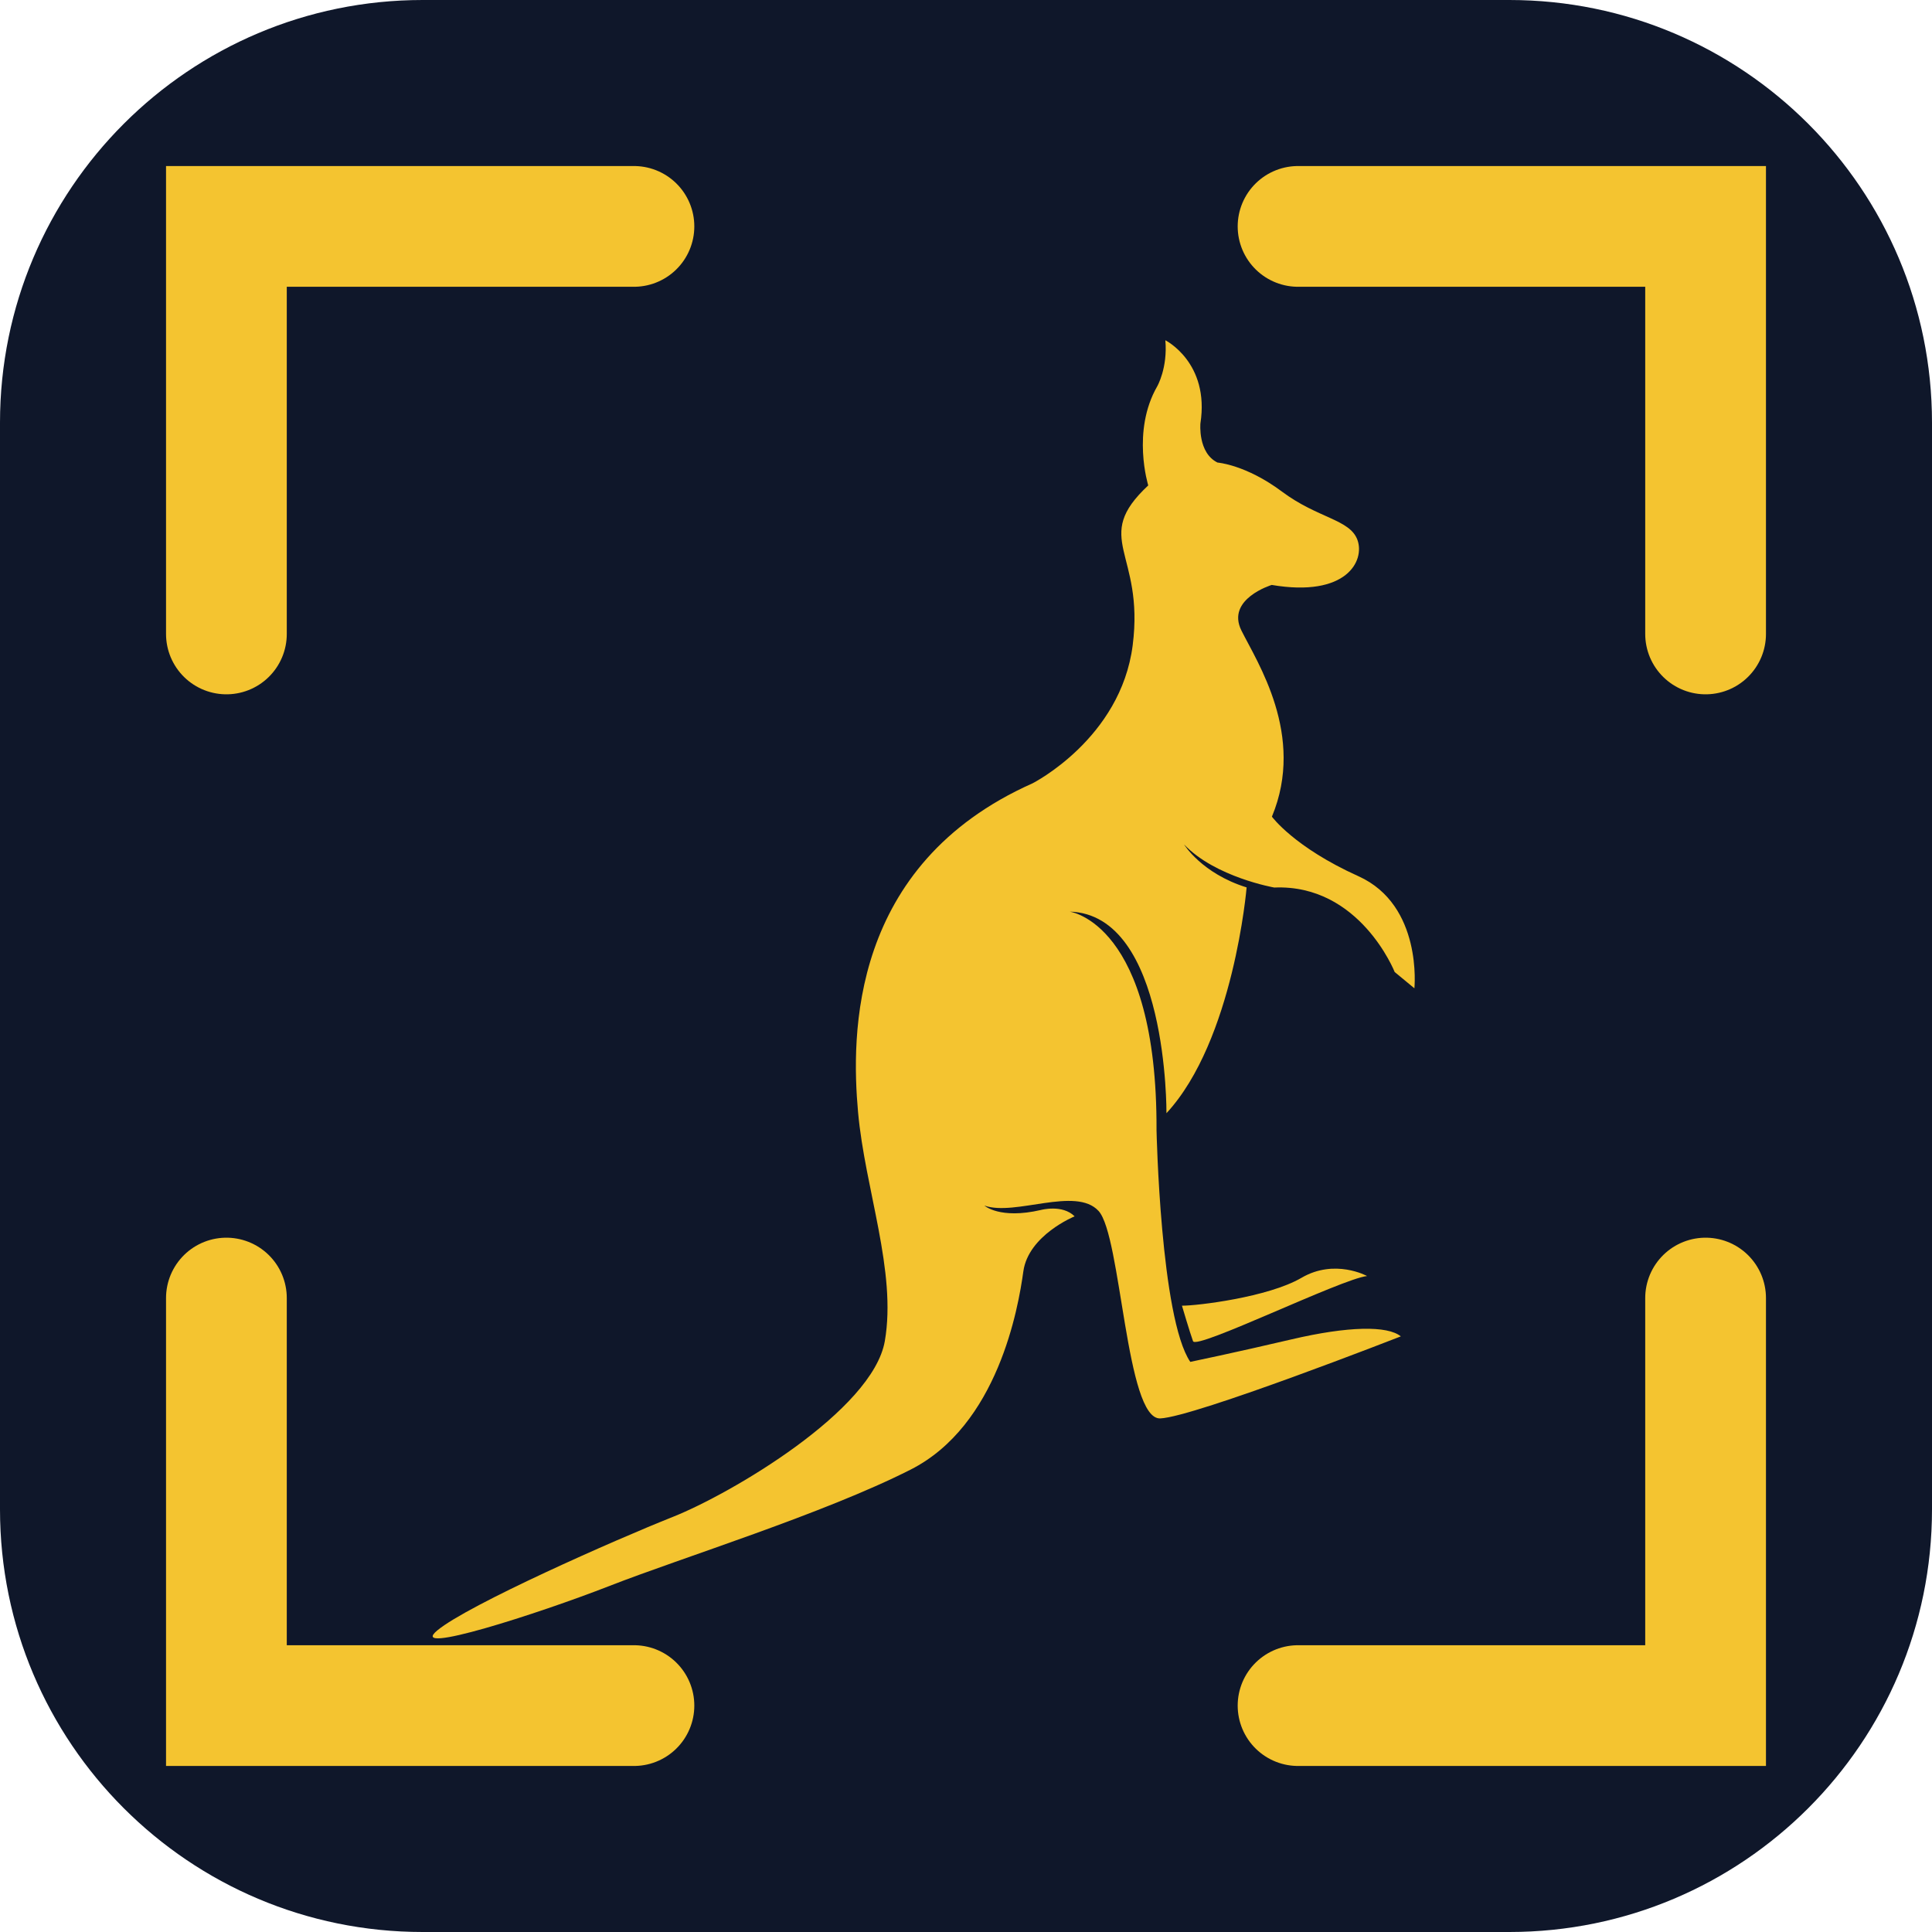
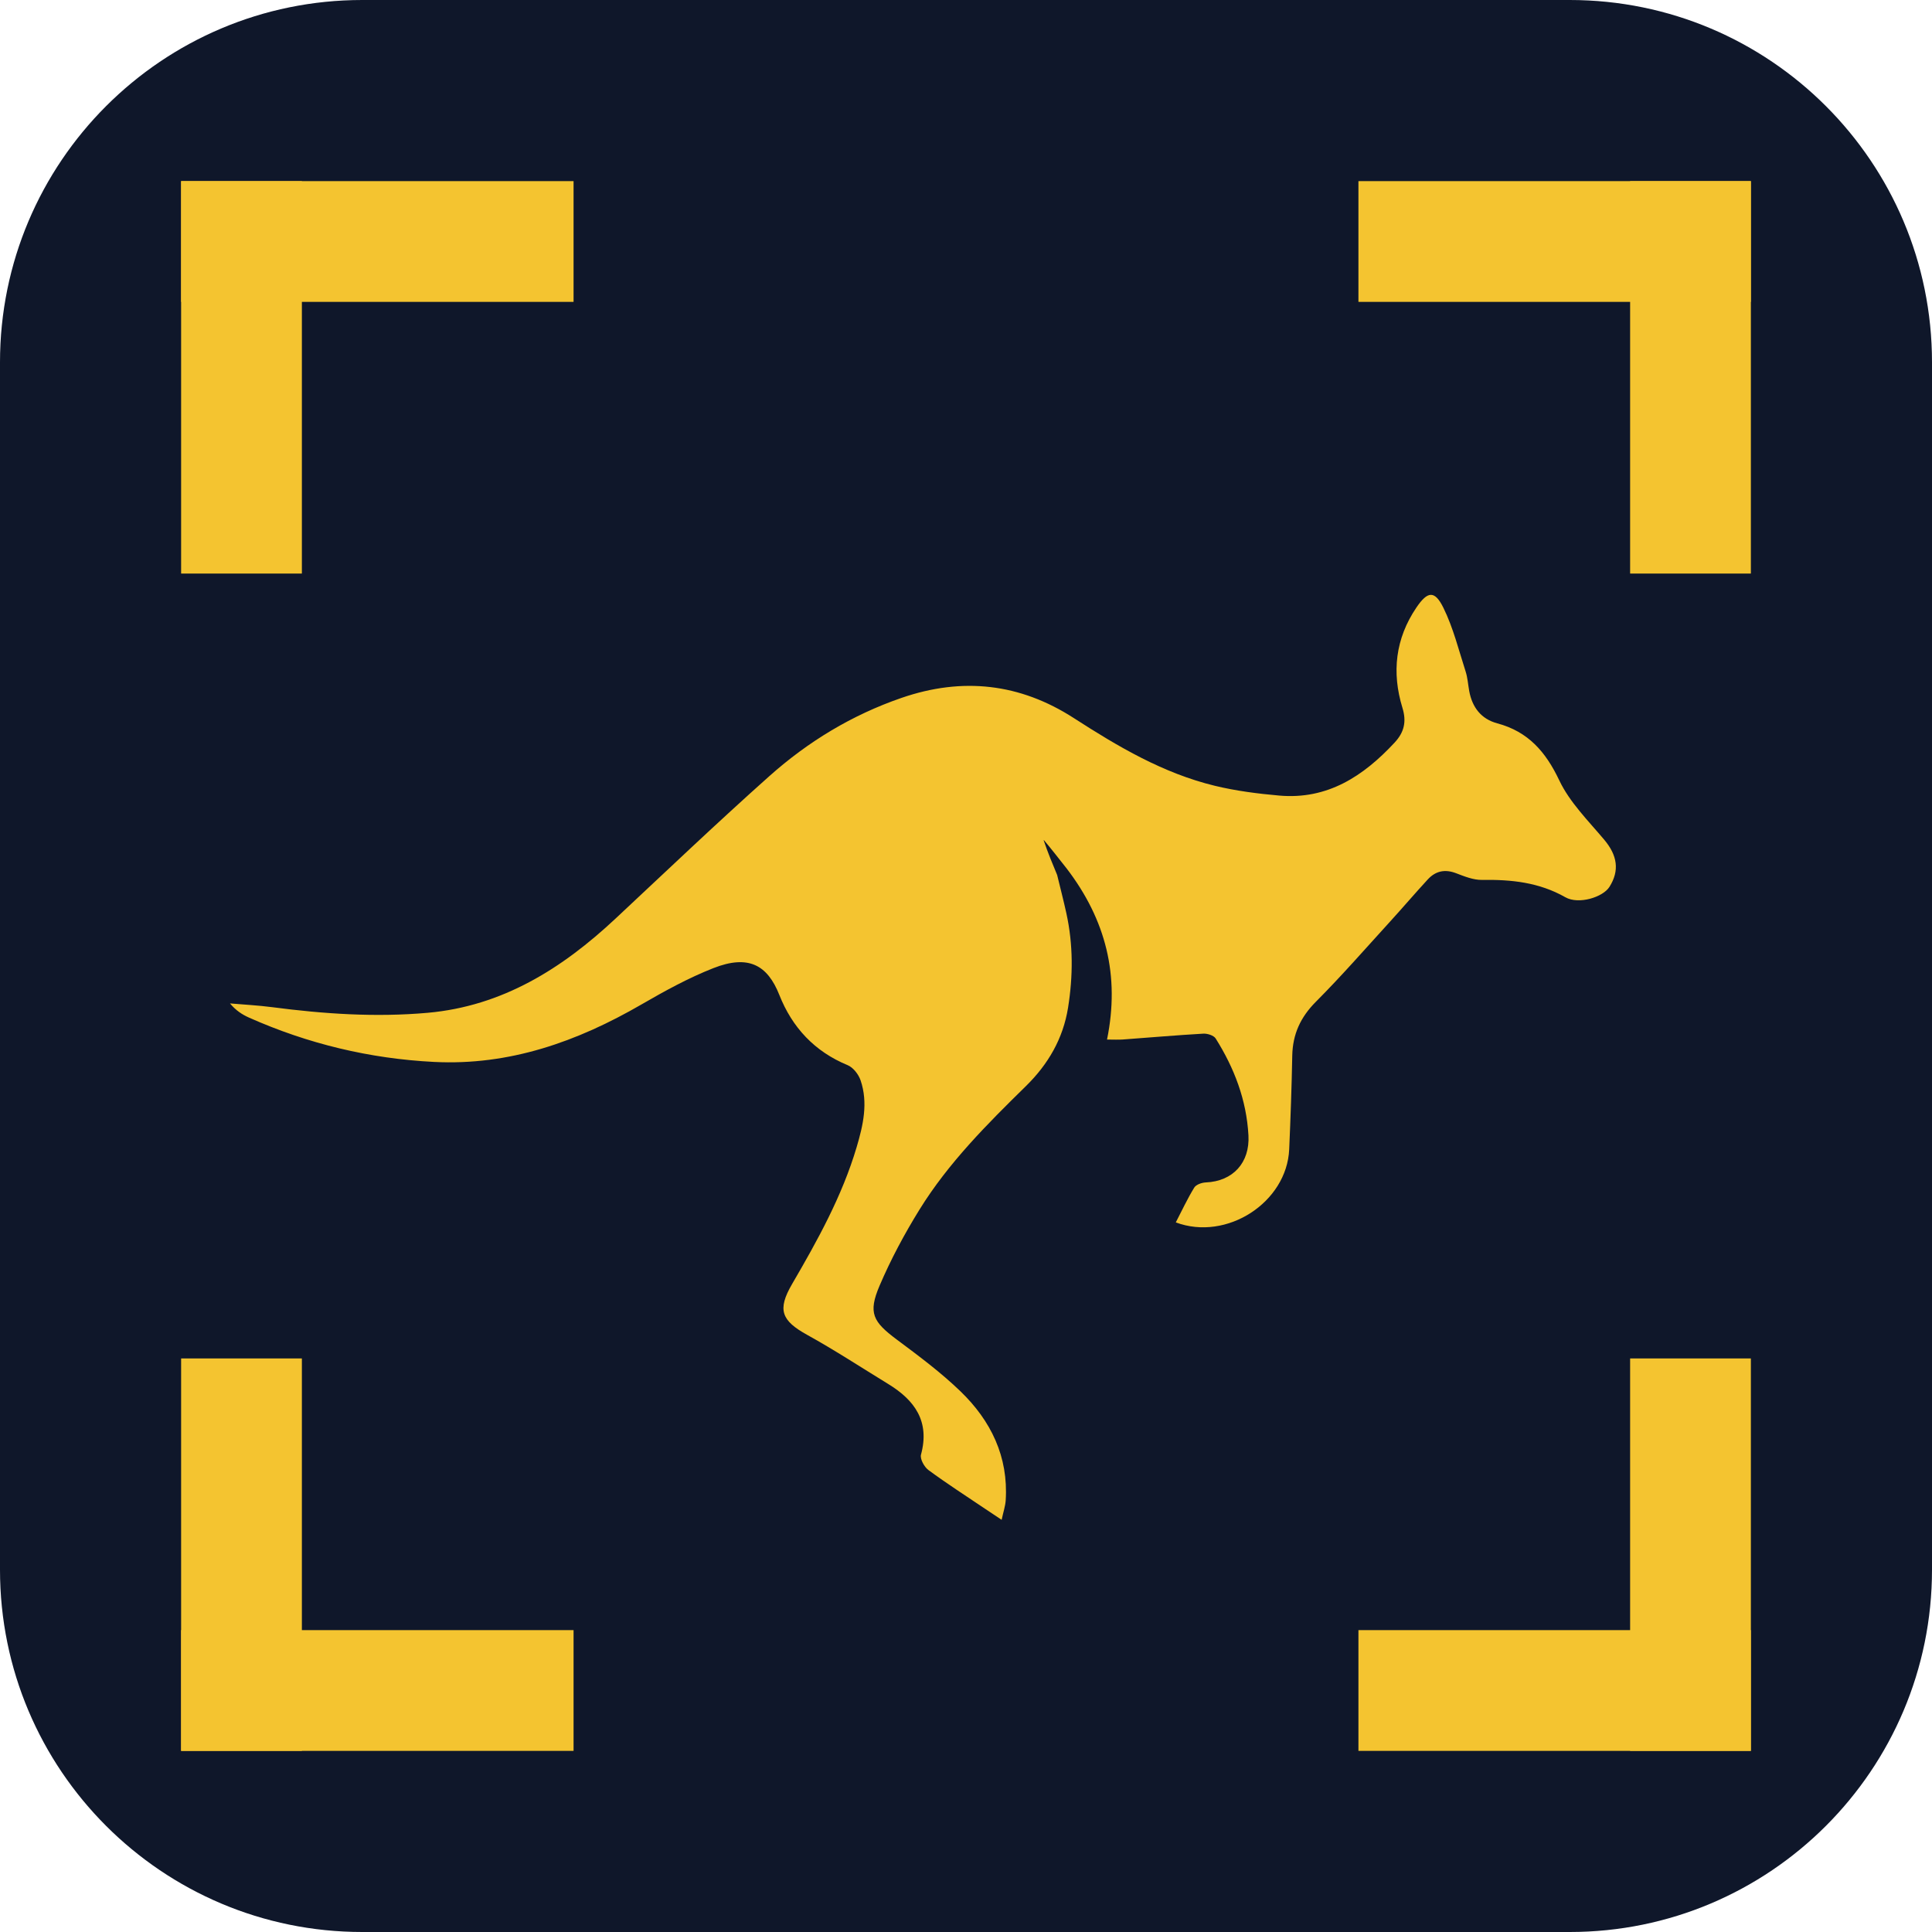
<svg xmlns="http://www.w3.org/2000/svg" width="32" height="32" viewBox="0 0 128 128">
-   <rect width="128" height="128" rx="28" fill="#0f172a" />
-   <g stroke="#F4C430" stroke-width="8" fill="none" opacity="1" stroke-linecap="round">
-     <path d="M15,42 L15,15 L42,15" />
-     <path d="M86,15 L113,15 L113,42" />
-     <path d="M113,86 L113,113 L86,113" />
-     <path d="M42,113 L15,113 L15,86" />
+   <rect width="128" height="128" rx="24" fill="#0f172a" />
+   <g fill="#F4C430">
+     <rect x="12" y="12" width="8" height="26" />
+     <rect x="12" y="12" width="26" height="8" />
+     <rect x="108" y="12" width="8" height="26" />
+     <rect x="90" y="12" width="26" height="8" />
+     <rect x="12" y="90" width="8" height="26" />
+     <rect x="12" y="108" width="26" height="8" />
+     <rect x="108" y="90" width="8" height="26" />
+     <rect x="90" y="108" width="26" height="8" />
  </g>
-   <g transform="translate(128,6) scale(-0.056,0.056) rotate(20, 1100, 900)" fill="#F4C430">
-     <path fill-rule="evenodd" d="M 703.344 554.961 C 703.344 554.961 672.664 568.762 643.523 613.238 C 614.383 657.719 579.105 671.531 579.105 697.602 C 579.105 723.68 614.383 757.422 692.605 712.941 C 692.605 712.941 749.355 709.871 744.754 751.281 C 740.152 792.699 715.613 893.93 786.168 970.621 C 786.168 970.621 773.895 1013.562 714.078 1071.848 C 654.262 1130.129 697.207 1219.09 697.207 1219.09 L 712.547 1193.016 C 712.547 1193.016 715.613 1081.051 812.242 1050.371 C 812.242 1050.371 873.594 1015.098 895.066 966.012 C 895.066 966.012 887.145 1005.383 842.918 1039.055 C 842.918 1039.055 919.113 1203.969 1023.41 1257.652 C 1023.41 1257.652 941.098 1037.297 1049.48 994.352 C 1049.48 994.352 956.434 1042.121 1041.301 1272.477 C 1041.301 1272.477 1112.879 1482.797 1097.539 1543.734 C 1097.539 1543.734 1044.371 1551.5 975.863 1559.68 C 907.352 1567.859 863.383 1583.195 853.16 1600.578 C 853.16 1600.578 1114.93 1606.715 1153.781 1594.445 C 1192.641 1582.176 1123.109 1375.625 1138.441 1338.812 C 1153.781 1302.004 1233.539 1311.203 1263.191 1286.664 C 1263.191 1286.664 1251.738 1308.41 1202.109 1314.41 C 1202.109 1314.41 1175.941 1316.59 1167.211 1335.133 C 1167.211 1335.133 1226.32 1337.332 1246.559 1375.676 C 1266.801 1414.02 1337.09 1536.512 1452.129 1550.355 C 1567.16 1564.203 1741.84 1555.684 1833.441 1557.812 C 1925.051 1559.941 2088.012 1553.551 2043.281 1537.574 C 1998.539 1521.598 1808.949 1508.816 1735.449 1506.688 C 1661.961 1504.555 1470.238 1469.406 1428.691 1396.977 C 1387.16 1324.551 1389.289 1220.168 1365.852 1131.762 C 1342.422 1043.355 1274.988 853.199 1038.859 836.719 C 1038.859 836.719 922.758 822.871 871.633 723.82 C 820.508 624.762 874.828 588.539 789.617 552.328 C 789.617 552.328 786.422 485.23 739.555 445.82 C 739.555 445.82 720.383 429.711 711.863 397.891 C 711.863 397.891 671.387 440.621 706.535 504.531 C 706.535 504.531 721.449 536.16 703.344 554.961" />
-     <path fill-rule="evenodd" d="M 1084.059 1477.887 C 1084.059 1477.887 1086.109 1510.605 1086.109 1521.855 C 1086.109 1533.102 895.918 1512.652 866.266 1519.809 C 866.266 1519.809 894.895 1487.09 939.887 1495.27 C 984.879 1503.449 1067.699 1484.02 1084.059 1477.887" />
+   <g transform="translate(-14,-52) scale(0.188)" fill="#F4C430">
+     <path d="M447.02,584.955 C448.106,589.443 449.271,593.914 450.261,598.423 C452.688,609.467 452.637,620.587 450.862,631.699 C449.117,642.617 443.845,651.664 435.985,659.371 C422.288,672.799 408.702,686.404 398.54,702.809 C393.219,711.4 388.396,720.413 384.43,729.697 C380.332,739.293 382.085,742.392 390.495,748.663 C398.225,754.427 406.031,760.233 412.947,766.909 C423.664,777.255 429.867,789.932 428.885,805.322 C428.756,807.351 428.064,809.344 427.453,812.193 C425.044,810.589 423.435,809.529 421.838,808.451 C415.084,803.895 408.223,799.484 401.666,794.66 C400.184,793.57 398.624,790.729 399.033,789.219 C402.206,777.526 396.862,770.066 387.507,764.342 C378.005,758.529 368.675,752.404 358.936,747.02 C349.818,741.979 348.311,738.179 353.623,729.068 C362.609,713.655 371.246,698.078 376.354,680.856 C378.642,673.142 380.457,665.248 377.742,657.304 C377.026,655.21 375.139,652.775 373.183,651.968 C361.512,647.156 353.639,638.666 349.112,627.223 C344.928,616.647 338.213,612.919 325.865,617.775 C317.089,621.227 308.701,625.84 300.514,630.58 C277.867,643.691 253.977,652.174 227.43,650.828 C204.762,649.678 182.986,644.449 162.222,635.209 C159.826,634.143 157.597,632.704 155.515,630.21 C160.457,630.638 165.423,630.884 170.338,631.526 C188.558,633.909 206.834,635.147 225.168,633.516 C251.525,631.171 272.526,617.939 291.333,600.362 C309.347,583.526 327.199,566.503 345.603,550.1 C359.24,537.945 374.683,528.566 392.168,522.537 C413.703,515.112 433.947,517.433 452.89,529.652 C468.507,539.725 484.4,549.117 502.622,553.522 C510.022,555.311 517.676,556.29 525.274,556.961 C542.263,558.463 554.924,550.139 565.929,538.3 C569.308,534.665 570.199,530.936 568.697,526.037 C564.883,513.595 566.19,501.667 573.617,490.699 C577.539,484.908 580.059,484.53 583.143,490.804 C586.613,497.862 588.534,505.693 590.966,513.24 C591.674,515.439 591.811,517.821 592.232,520.115 C593.285,525.861 596.414,529.977 602.131,531.508 C612.998,534.42 619.184,541.511 623.969,551.606 C627.641,559.354 634.181,565.818 639.821,572.536 C644.424,578.018 645.3,583.368 641.634,589.16 C639.357,592.759 630.824,595.466 626.117,592.794 C616.839,587.525 607.039,586.523 596.736,586.683 C593.698,586.73 590.538,585.45 587.608,584.326 C583.661,582.812 580.368,583.536 577.619,586.52 C573.109,591.417 568.791,596.492 564.304,601.41 C555.667,610.877 547.234,620.553 538.194,629.622 C532.762,635.071 530.01,641.084 529.868,648.664 C529.663,659.657 529.272,670.649 528.789,681.633 C527.968,700.299 506.822,714.108 488.828,707.379 C490.972,703.239 492.925,699.037 495.329,695.112 C495.979,694.05 497.977,693.352 499.389,693.294 C509.009,692.897 514.957,686.305 514.432,676.72 C513.748,664.233 509.442,652.994 502.875,642.558 C502.193,641.474 499.959,640.78 498.501,640.864 C489.041,641.408 479.597,642.235 470.145,642.924 C468.538,643.041 466.915,642.94 464.593,642.94 C469.183,620.426 464.189,600.726 450.358,582.642 C447.431,578.957 444.937,575.713 442.275,572.571 C442.235,572.605 442.363,572.536 442.3,572.827 C443.747,577.11 445.384,581.033 447.02,584.955 Z" />
  </g>
</svg>
